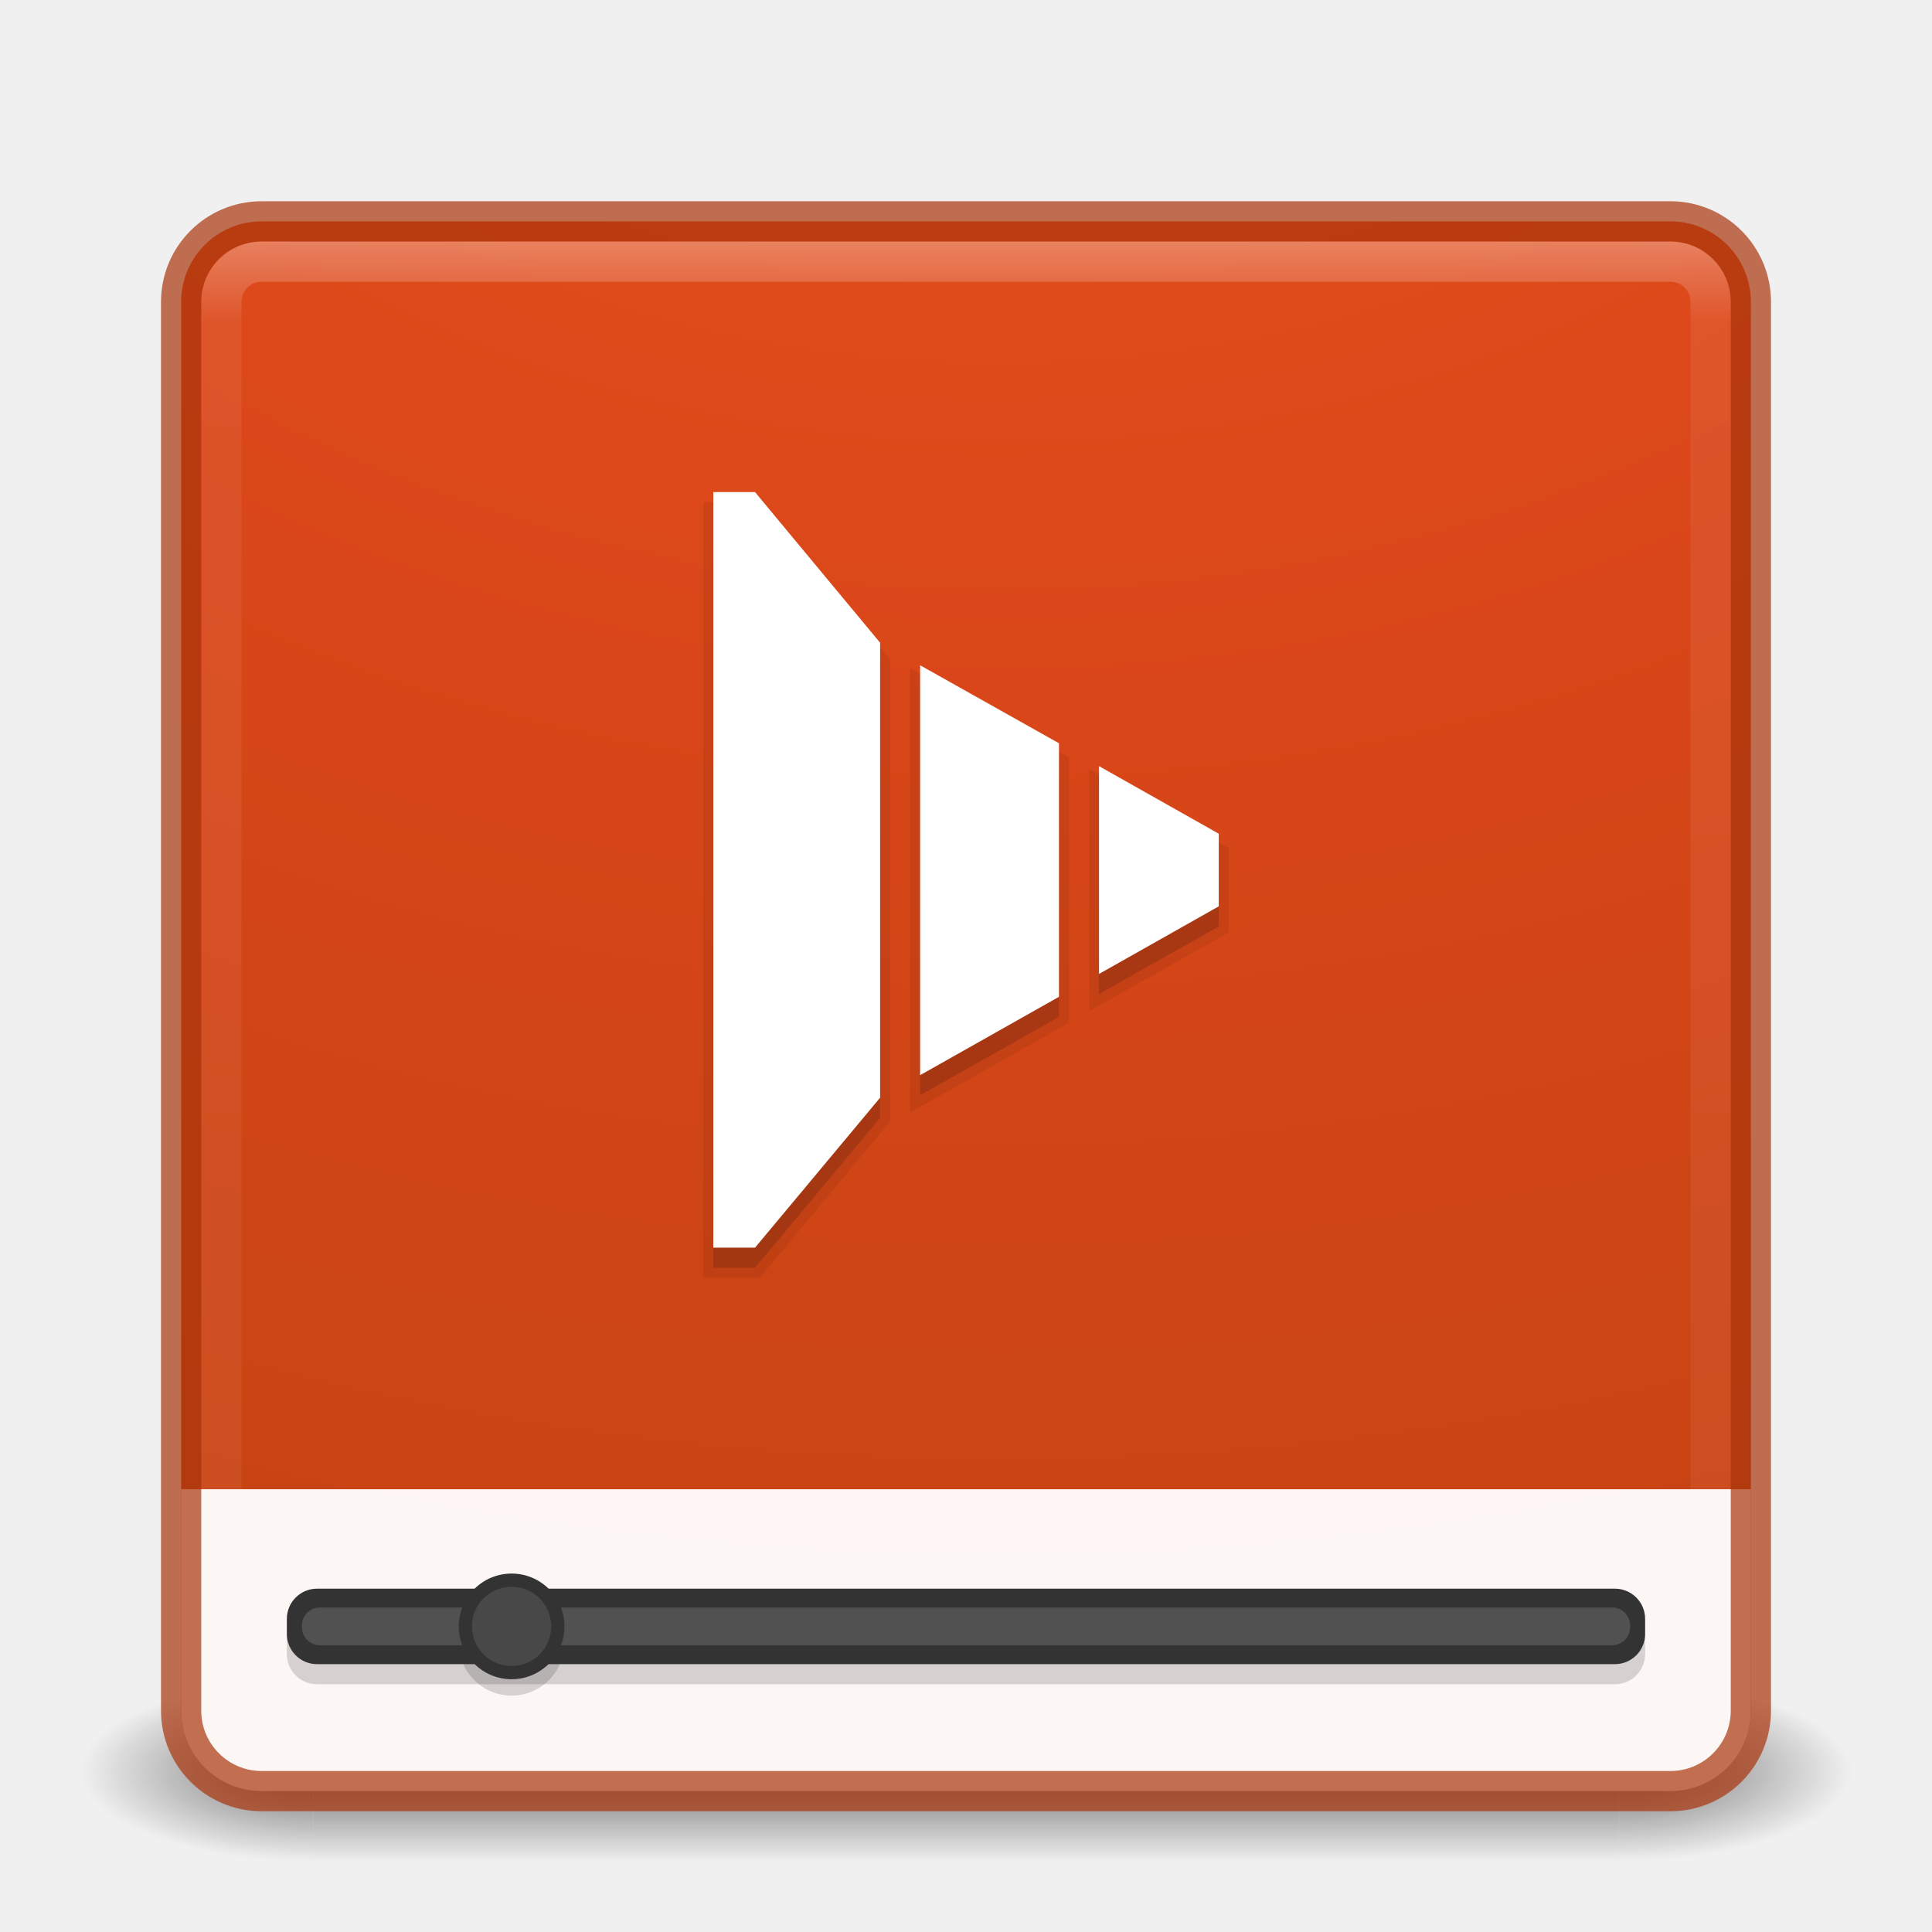
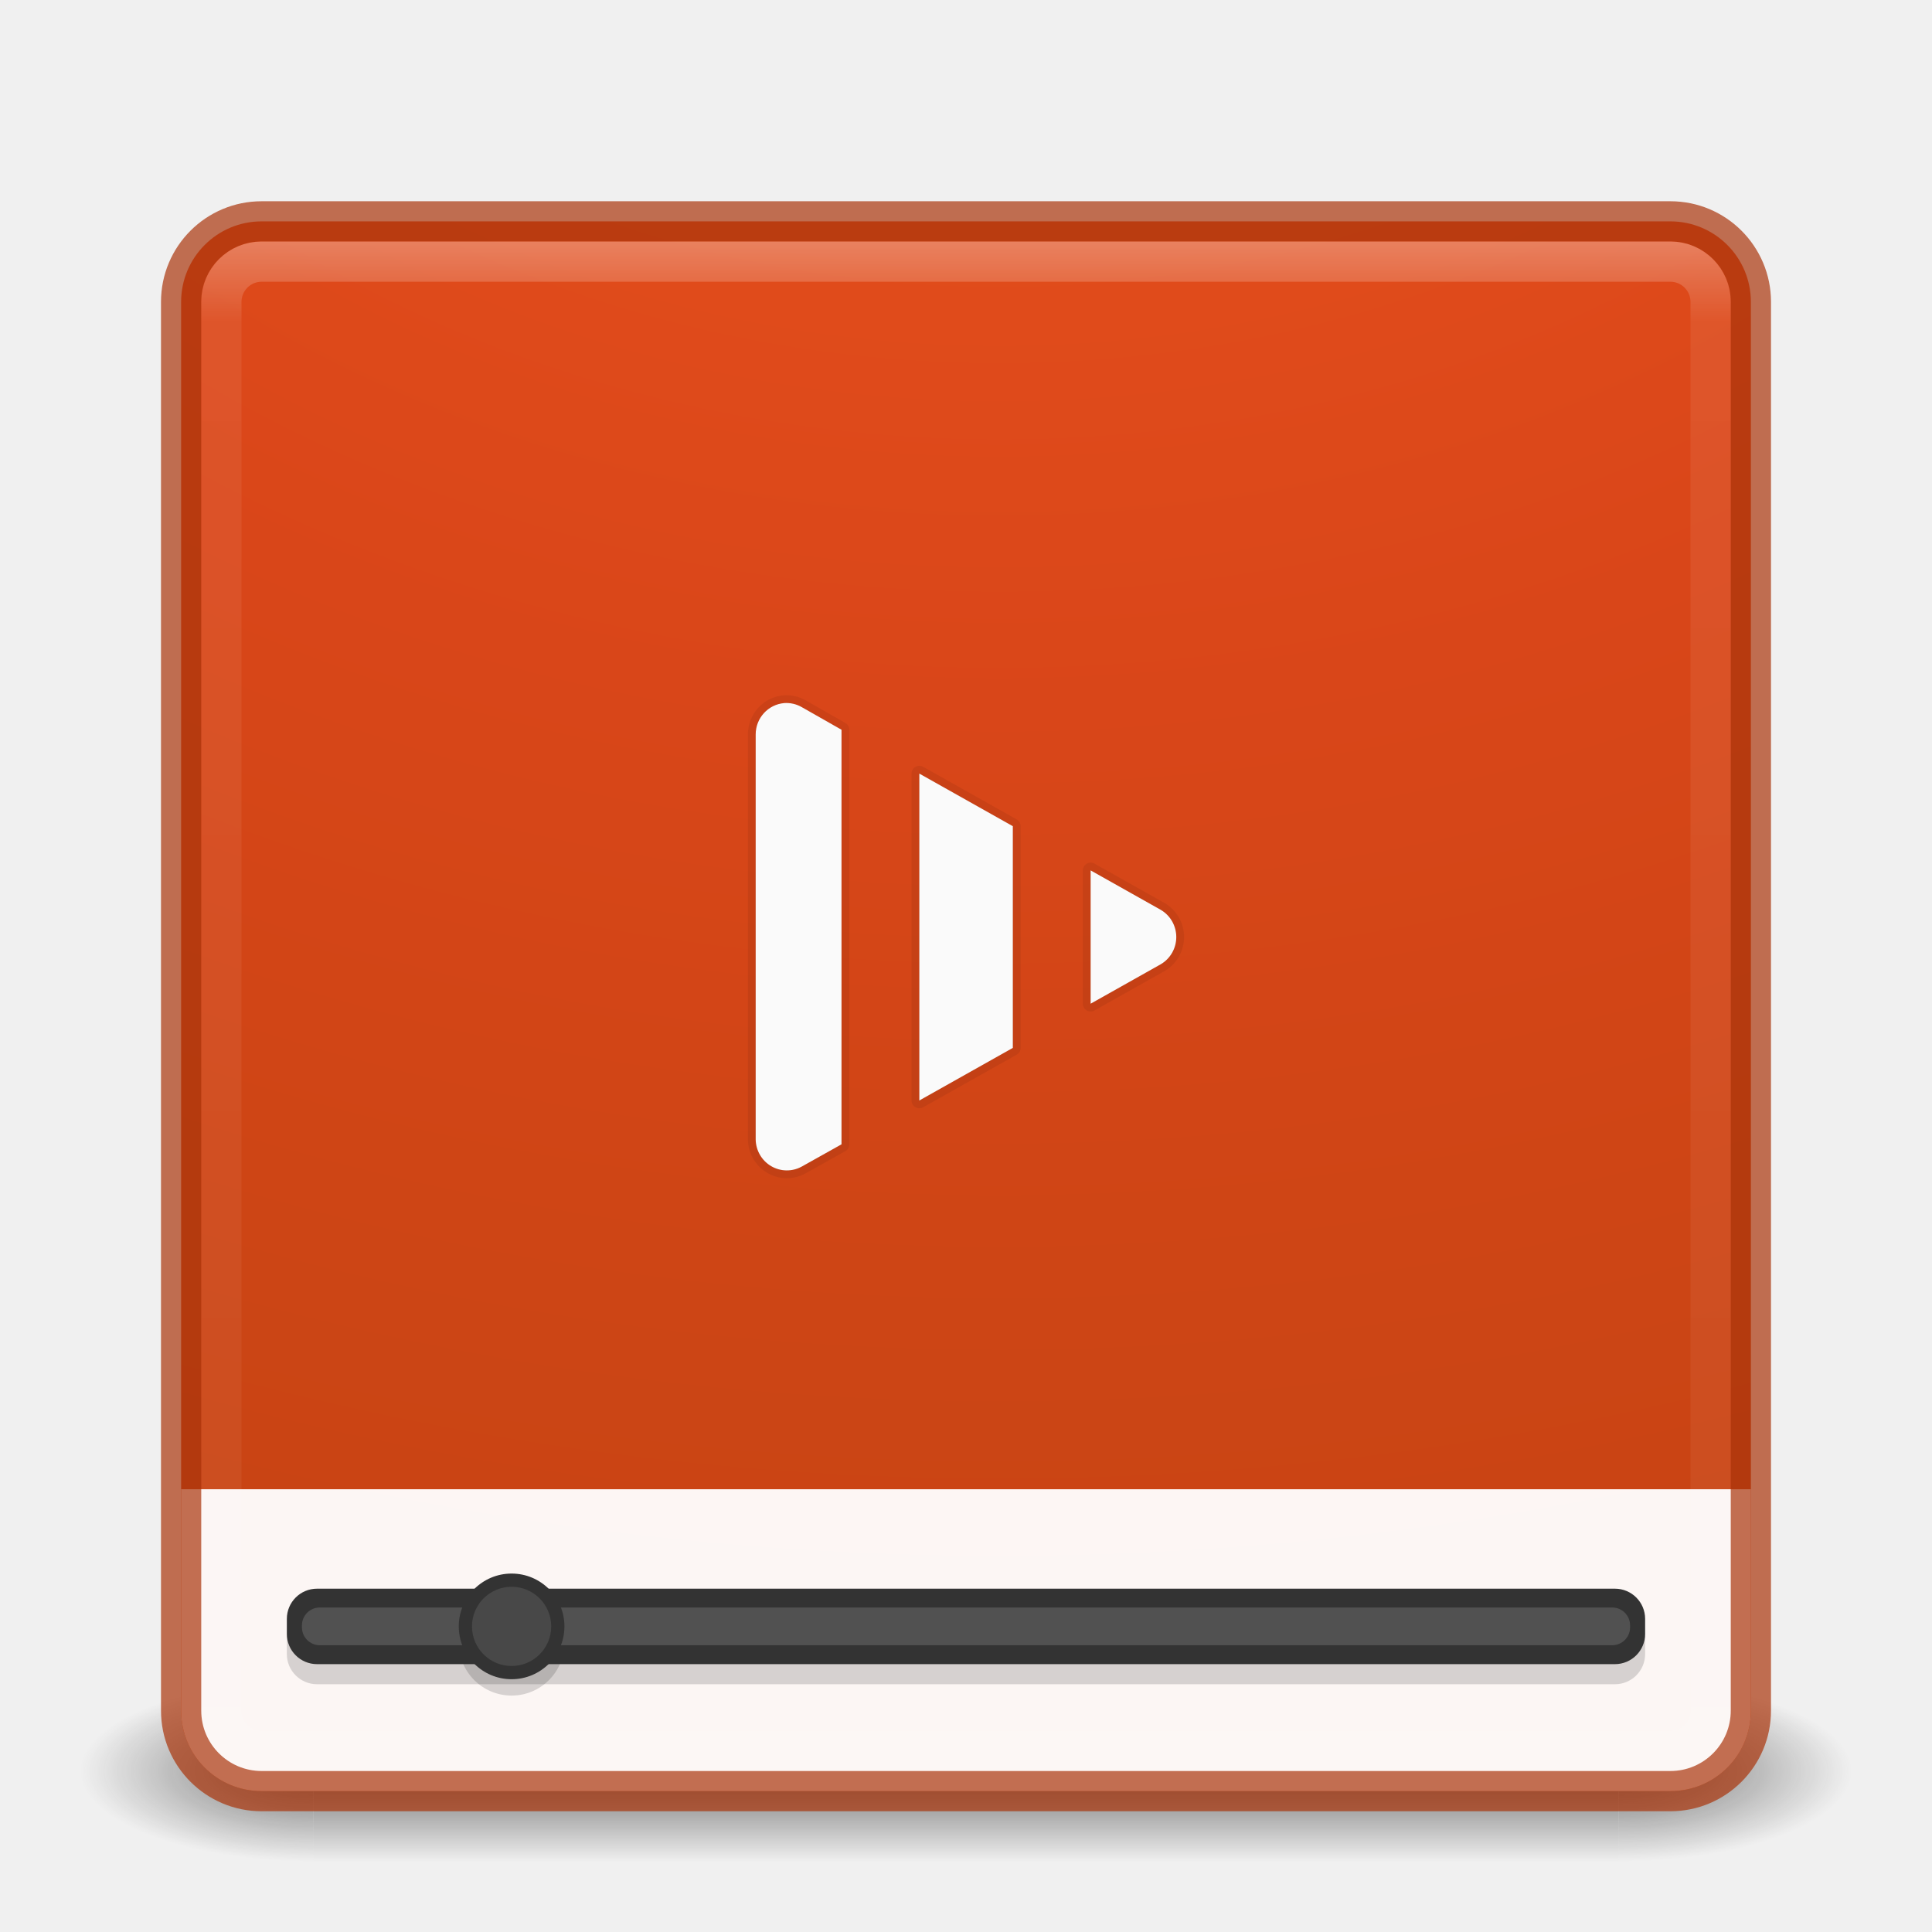
<svg xmlns="http://www.w3.org/2000/svg" xmlns:xlink="http://www.w3.org/1999/xlink" version="1.1" width="48" height="48" id="svg4296">
  <defs id="defs4298">
    <linearGradient id="linearGradient3895">
      <stop id="stop3897" style="stop-color:#ffffff;stop-opacity:1" offset="0" />
      <stop id="stop3899" style="stop-color:#ffffff;stop-opacity:0.235" offset="0.053" />
      <stop id="stop3901" style="stop-color:#ffffff;stop-opacity:0.157" offset="0.951" />
      <stop id="stop3903" style="stop-color:#ffffff;stop-opacity:0.392" offset="1" />
    </linearGradient>
    <linearGradient x1="20" y1="26" x2="20" y2="13" id="linearGradient4183" xlink:href="#linearGradient3680-6-6-6-3" gradientUnits="userSpaceOnUse" gradientTransform="translate(0,0.9999922)" />
    <linearGradient id="linearGradient3680-6-6-6-3">
      <stop id="stop3682-4-6-1-3" style="stop-color:#dcdcdc;stop-opacity:1" offset="0" />
      <stop id="stop3684-8-5-8-0" style="stop-color:#ffffff;stop-opacity:1" offset="1" />
    </linearGradient>
    <linearGradient x1="24" y1="5" x2="24" y2="43" id="linearGradient3982" xlink:href="#linearGradient3924-1" gradientUnits="userSpaceOnUse" gradientTransform="translate(4e-6,1.000006)" />
    <linearGradient id="linearGradient3924-1">
      <stop id="stop3926-3" style="stop-color:#ffffff;stop-opacity:1" offset="0" />
      <stop id="stop3928-91" style="stop-color:#ffffff;stop-opacity:0.235" offset="0.063" />
      <stop id="stop3930-6" style="stop-color:#ffffff;stop-opacity:0.157" offset="0.951" />
      <stop id="stop3932-6" style="stop-color:#ffffff;stop-opacity:0.392" offset="1" />
    </linearGradient>
    <radialGradient cx="4.993" cy="43.5" r="2.5" fx="4.993" fy="43.5" id="radialGradient3963" xlink:href="#linearGradient3688-166-749" gradientUnits="userSpaceOnUse" gradientTransform="matrix(2.003784,0,0,1.4,27.98813,-17.4)" />
    <linearGradient id="linearGradient3688-166-749">
      <stop id="stop2883" style="stop-color:#181818;stop-opacity:1" offset="0" />
      <stop id="stop2885" style="stop-color:#181818;stop-opacity:0" offset="1" />
    </linearGradient>
    <radialGradient cx="4.993" cy="43.5" r="2.5" fx="4.993" fy="43.5" id="radialGradient3965" xlink:href="#linearGradient3688-464-309" gradientUnits="userSpaceOnUse" gradientTransform="matrix(2.003784,0,0,1.4,-20.01187,-104.4)" />
    <linearGradient id="linearGradient3688-464-309">
      <stop id="stop2889" style="stop-color:#181818;stop-opacity:1" offset="0" />
      <stop id="stop2891" style="stop-color:#181818;stop-opacity:0" offset="1" />
    </linearGradient>
    <linearGradient x1="25.058" y1="47.028" x2="25.058" y2="39.999" id="linearGradient3967" xlink:href="#linearGradient3702-501-757" gradientUnits="userSpaceOnUse" />
    <linearGradient id="linearGradient3702-501-757">
      <stop id="stop2895" style="stop-color:#181818;stop-opacity:0" offset="0" />
      <stop id="stop2897" style="stop-color:#181818;stop-opacity:1" offset="0.5" />
      <stop id="stop2899" style="stop-color:#181818;stop-opacity:0" offset="1" />
    </linearGradient>
    <linearGradient x1="20" y1="26" x2="20" y2="13" id="linearGradient3018" xlink:href="#linearGradient3680-6-6-6-3" gradientUnits="userSpaceOnUse" gradientTransform="translate(0,0.9999922)" />
    <linearGradient x1="24" y1="5" x2="24" y2="43" id="linearGradient3024" xlink:href="#linearGradient3895" gradientUnits="userSpaceOnUse" gradientTransform="translate(4e-6,1.000006)" />
    <radialGradient cx="4.993" cy="43.5" r="2.5" fx="4.993" fy="43.5" id="radialGradient3038" xlink:href="#linearGradient3688-166-749" gradientUnits="userSpaceOnUse" gradientTransform="matrix(2.003784,0,0,1.4,27.98813,-17.4)" />
    <radialGradient cx="4.993" cy="43.5" r="2.5" fx="4.993" fy="43.5" id="radialGradient3040" xlink:href="#linearGradient3688-464-309" gradientUnits="userSpaceOnUse" gradientTransform="matrix(2.003784,0,0,1.4,-20.01187,-104.4)" />
    <linearGradient x1="25.058" y1="47.028" x2="25.058" y2="39.999" id="linearGradient3042" xlink:href="#linearGradient3702-501-757" gradientUnits="userSpaceOnUse" />
    <radialGradient cx="6.73" cy="9.957" r="12.672" fx="6.2" fy="9.957" id="radialGradient3031" xlink:href="#linearGradient2867-449-88-871-390-598-476-591-434-148-57-177-8-3-3-6-4-8-8-8" gradientUnits="userSpaceOnUse" gradientTransform="matrix(0,9.497552,-11.65996,0,140.9306,-79.16098)" />
    <linearGradient id="linearGradient2867-449-88-871-390-598-476-591-434-148-57-177-8-3-3-6-4-8-8-8">
      <stop id="stop3750-1-0-7-6-6-1-3-9" style="stop-color:#ffcd7d;stop-opacity:1" offset="0" />
      <stop id="stop3752-3-7-4-0-32-8-923-0" style="stop-color:#fc8f36;stop-opacity:1" offset="0.262" />
      <stop id="stop3754-1-8-5-2-7-6-7-1" style="stop-color:#e23a0e;stop-opacity:1" offset="0.705" />
      <stop id="stop3756-1-6-2-6-6-1-96-6" style="stop-color:#ac441f;stop-opacity:1" offset="1" />
    </linearGradient>
    <radialGradient cx="7.118" cy="9.957" r="12.672" fx="7.118" fy="9.957" id="radialGradient3054-6" xlink:href="#linearGradient2867-449-88-871-390-598-476-591-434-148-57-177-8-3-3-6-4-8-8-8-5" gradientUnits="userSpaceOnUse" gradientTransform="matrix(0,9.140245,-11.2213,0,136.5628,-77.88753)" />
    <linearGradient id="linearGradient2867-449-88-871-390-598-476-591-434-148-57-177-8-3-3-6-4-8-8-8-5">
      <stop id="stop3750-1-0-7-6-6-1-3-9-3" style="stop-color:#ee4e16;stop-opacity:1;" offset="0" />
      <stop id="stop3752-3-7-4-0-32-8-923-0-7" style="stop-color:#d83e0f;stop-opacity:1;" offset="0.262" />
      <stop id="stop3754-1-8-5-2-7-6-7-1-9" style="stop-color:#b03a00;stop-opacity:1;" offset="0.705" />
      <stop id="stop3756-1-6-2-6-6-1-96-6-0" style="stop-color:#000000;stop-opacity:1" offset="1" />
    </linearGradient>
    <radialGradient cx="6.73" cy="9.957" r="12.672" fx="6.2" fy="9.957" id="radialGradient3077" xlink:href="#linearGradient2867-449-88-871-390-598-476-591-434-148-57-177-8-3-3-6-4-8-8-8-5" gradientUnits="userSpaceOnUse" gradientTransform="matrix(0,9.497552,-11.65996,0,136.4305,-84.66097)" />
    <linearGradient x1="20" y1="26" x2="20" y2="13" id="linearGradient3018-5" xlink:href="#linearGradient3680-6-6-6-3-7" gradientUnits="userSpaceOnUse" gradientTransform="translate(0,0.9999922)" />
    <linearGradient id="linearGradient3680-6-6-6-3-7">
      <stop id="stop3682-4-6-1-3-7" style="stop-color:#dcdcdc;stop-opacity:1" offset="0" />
      <stop id="stop3684-8-5-8-0-2" style="stop-color:#ffffff;stop-opacity:1" offset="1" />
    </linearGradient>
    <linearGradient x1="20" y1="26" x2="20" y2="13" id="linearGradient3950" xlink:href="#linearGradient3680-6-6-6-3-7" gradientUnits="userSpaceOnUse" gradientTransform="translate(-20,-24.00001)" />
    <radialGradient cx="7.118" cy="9.957" r="12.672" fx="7.118" fy="9.957" id="radialGradient3054-6-1" xlink:href="#linearGradient2867-449-88-871-390-598-476-591-434-148-57-177-8-3-3-6-4-8-8-8-5-5" gradientUnits="userSpaceOnUse" gradientTransform="matrix(0,9.140245,-11.2213,0,136.5628,-77.88753)" />
    <linearGradient id="linearGradient2867-449-88-871-390-598-476-591-434-148-57-177-8-3-3-6-4-8-8-8-5-5">
      <stop id="stop3750-1-0-7-6-6-1-3-9-3-6" style="stop-color:#ee4e16;stop-opacity:1;" offset="0" />
      <stop id="stop3752-3-7-4-0-32-8-923-0-7-5" style="stop-color:#d83e0f;stop-opacity:1;" offset="0.262" />
      <stop id="stop3754-1-8-5-2-7-6-7-1-9-4" style="stop-color:#b03a00;stop-opacity:1;" offset="0.705" />
      <stop id="stop3756-1-6-2-6-6-1-96-6-0-5" style="stop-color:#000000;stop-opacity:1" offset="1" />
    </linearGradient>
  </defs>
  <g transform="matrix(1.157895,0,0,0.6428571,-3.789476,16.03572)" id="g3712-5" style="opacity:0.6">
    <rect width="5" height="7" x="38" y="40" id="rect2801-3" style="fill:url(#radialGradient3038);fill-opacity:1;stroke:none" />
    <rect width="5" height="7" x="-10" y="-47" transform="scale(-1,-1)" id="rect3696-6" style="fill:url(#radialGradient3040);fill-opacity:1;stroke:none" />
    <rect width="28" height="7" x="10" y="40" id="rect3700-4" style="fill:url(#linearGradient3042);fill-opacity:1;stroke:none" />
  </g>
  <rect width="39" height="39" rx="2" ry="2" x="4.5" y="5.5" id="rect5505-21" style="opacity:0.95;color:#000000;fill:url(#radialGradient3054-6);fill-opacity:1;fill-rule:nonzero;stroke:none;stroke-width:1;marker:none;visibility:visible;display:inline;overflow:visible;enable-background:accumulate" />
  <path style="opacity:0.95;color:#000000;fill:#ffffff;fill-opacity:1;fill-rule:nonzero;stroke:none;stroke-width:1;marker:none;visibility:visible;display:inline;overflow:visible;enable-background:accumulate" d="m 6.5,37 35,0 2,5e-6 0,5.5 c 0,1.108 -0.892,2 -2,2 l -35,0 c -1.108,0 -2,-0.892 -2,-2 l 0,-5.5 z" id="rect5505-21-5" />
  <rect width="39" height="39" rx="2" ry="2" x="4.5" y="5.5" id="rect5505-21-3-2" style="opacity:0.7;color:#000000;fill:none;stroke:#aa350c;stroke-width:1;stroke-linecap:round;stroke-linejoin:round;stroke-miterlimit:4;stroke-opacity:1;stroke-dasharray:none;stroke-dashoffset:0;marker:none;visibility:visible;display:inline;overflow:visible;enable-background:accumulate" />
  <rect width="37" height="37" rx="1" ry="1" x="5.5" y="6.5" id="rect6741" style="opacity:0.3;fill:none;stroke:url(#linearGradient3024);stroke-width:1;stroke-linecap:round;stroke-linejoin:round;stroke-miterlimit:4;stroke-opacity:1;stroke-dasharray:none;stroke-dashoffset:0" />
-   <g id="g8647" transform="translate(0,-1.775692)">
-     <path id="path4044-3-3-4" d="m 18.757,14.501 -1.036,-5.2e-5 0,18.773 1.036,1.19e-4 3.108,-3.726 0,-11.304 z m 4.102,4.303 0,10.184 3.45,-1.947 0,-6.299 z m 4.445,2.506 0,5.163 2.974,-1.679 0,-1.805 z" style="opacity:0.15;fill:#000000;fill-opacity:1;stroke:none" />
-     <path id="path4044-3-3-4-9" d="m 18.757,14.501 -1.036,-5.2e-5 0,18.773 1.036,1.19e-4 3.108,-3.726 0,-11.304 z m 4.102,4.303 0,10.184 3.45,-1.947 0,-6.299 z m 4.445,2.506 0,5.163 2.974,-1.679 0,-1.805 z" style="opacity:0.07;fill:#000000;fill-opacity:1;stroke:#000000;stroke-width:0.5;stroke-miterlimit:4;stroke-opacity:1;stroke-dasharray:none" />
-     <path id="path4044-3-3" d="m 18.758,14.001 -1.036,-5.2e-5 0,18.773 1.036,1.19e-4 3.108,-3.726 0,-11.304 z m 4.102,4.303 0,10.184 3.45,-1.947 0,-6.299 z m 4.445,2.506 0,5.163 2.974,-1.679 0,-1.805 z" style="fill:#ffffff;fill-opacity:1;stroke:none" />
-   </g>
  <g id="g9210" transform="translate(0.2877386,-0.3427868)">
    <path transform="matrix(0.1584465,0,0,0.1584465,12.49448,24.14456)" d="m 7.831,107.367 c 0,4.575 -3.708,8.283 -8.283,8.283 -4.575,0 -8.283,-3.708 -8.283,-8.283 0,-4.575 3.708,-8.283 8.283,-8.283 4.575,0 8.283,3.708 8.283,8.283 z" id="path4205-9-7" style="opacity:0.15;fill:#000000;fill-opacity:1;stroke:none" />
    <g id="g9203">
      <rect style="opacity:0.15;fill:#000000;fill-opacity:1;stroke:none" id="rect4147-1" width="33.746" height="1.875" x="6.839" y="40.312" rx="0.75" ry="0.75" />
      <rect style="fill:#333333;fill-opacity:1;stroke:none" id="rect4147" width="33.746" height="1.875" x="6.839" y="39.813" rx="0.75" ry="0.75" />
      <rect style="opacity:0.15;fill:#ffffff;fill-opacity:1;stroke:none" id="rect4147-8" width="32.997" height="0.937" x="7.214" y="40.281" rx="0.444" ry="0.444" />
      <path style="fill:#333333;fill-opacity:1;stroke:none" id="path4205-9" d="m 7.831,107.367 c 0,4.575 -3.708,8.283 -8.283,8.283 -4.575,0 -8.283,-3.708 -8.283,-8.283 0,-4.575 3.708,-8.283 8.283,-8.283 4.575,0 8.283,3.708 8.283,8.283 z" transform="matrix(0.1584465,0,0,0.1584465,12.49448,23.73799)" />
      <path style="opacity:0.8;fill:#4d4d4d;fill-opacity:1;stroke:none" id="path4205" d="m 7.831,107.367 c 0,4.575 -3.708,8.283 -8.283,8.283 -4.575,0 -8.283,-3.708 -8.283,-8.283 0,-4.575 3.708,-8.283 8.283,-8.283 4.575,0 8.283,3.708 8.283,8.283 z" transform="matrix(0.1188198,0,0,0.1188198,12.47658,27.99261)" />
    </g>
  </g>
+   <g transform="matrix(0.3870968,0,0,0.3870968,-0.7741758,-0.5677489)" id="g10631">
+     <g id="g9679">
+       <g id="g9674">
+         <path id="path4044-6" d="m 52.331,46.592 a 2,2.019 0 0 0 -1.829,2.016 l 0,25.999 a 2,2.019 0 0 0 2.954,1.735 l 2.555,-1.43 0,-26.609 -2.555,-1.454 a 2,2.019 0 0 0 -1.125,-0.258 z m 8.674,4.525 0,20.982 6.002,-3.376 0,-14.23 -6.002,-3.376 z m 10.995,6.213 0,8.557 4.501,-2.532 a 2,2.019 0 0 0 0,-3.493 l -4.501,-2.532 z" style="opacity:0.15;fill:#000000;fill-opacity:1;fill-rule:evenodd;stroke:none" />
+         <path id="path4044-6-3" d="m 52.331,46.592 a 2,2.019 0 0 0 -1.829,2.016 l 0,25.999 a 2,2.019 0 0 0 2.954,1.735 l 2.555,-1.43 0,-26.609 -2.555,-1.454 a 2,2.019 0 0 0 -1.125,-0.258 z m 8.674,4.525 0,20.982 6.002,-3.376 0,-14.23 -6.002,-3.376 z m 10.995,6.213 0,8.557 4.501,-2.532 a 2,2.019 0 0 0 0,-3.493 l -4.501,-2.532 z" style="opacity:0.07;fill:#000000;fill-opacity:1;fill-rule:evenodd;stroke:#000000;stroke-linecap:round;stroke-linejoin:round;stroke-opacity:1" />
+         <path id="path4044" d="m 52.33,46.592 a 2,2.019 0 0 0 -1.829,2.016 l 0,25.999 a 2,2.019 0 0 0 2.954,1.735 l 2.555,-1.43 0,-26.609 -2.555,-1.454 a 2,2.019 0 0 0 -1.125,-0.258 z m 8.674,4.525 0,20.982 6.002,-3.376 0,-14.23 -6.002,-3.376 z m 10.995,6.213 0,8.557 4.501,-2.532 a 2,2.019 0 0 0 0,-3.493 l -4.501,-2.532 z" style="fill:#fafafa;fill-opacity:1;fill-rule:evenodd;stroke:none" />
+       </g>
+     </g>
+   </g>
</svg>
